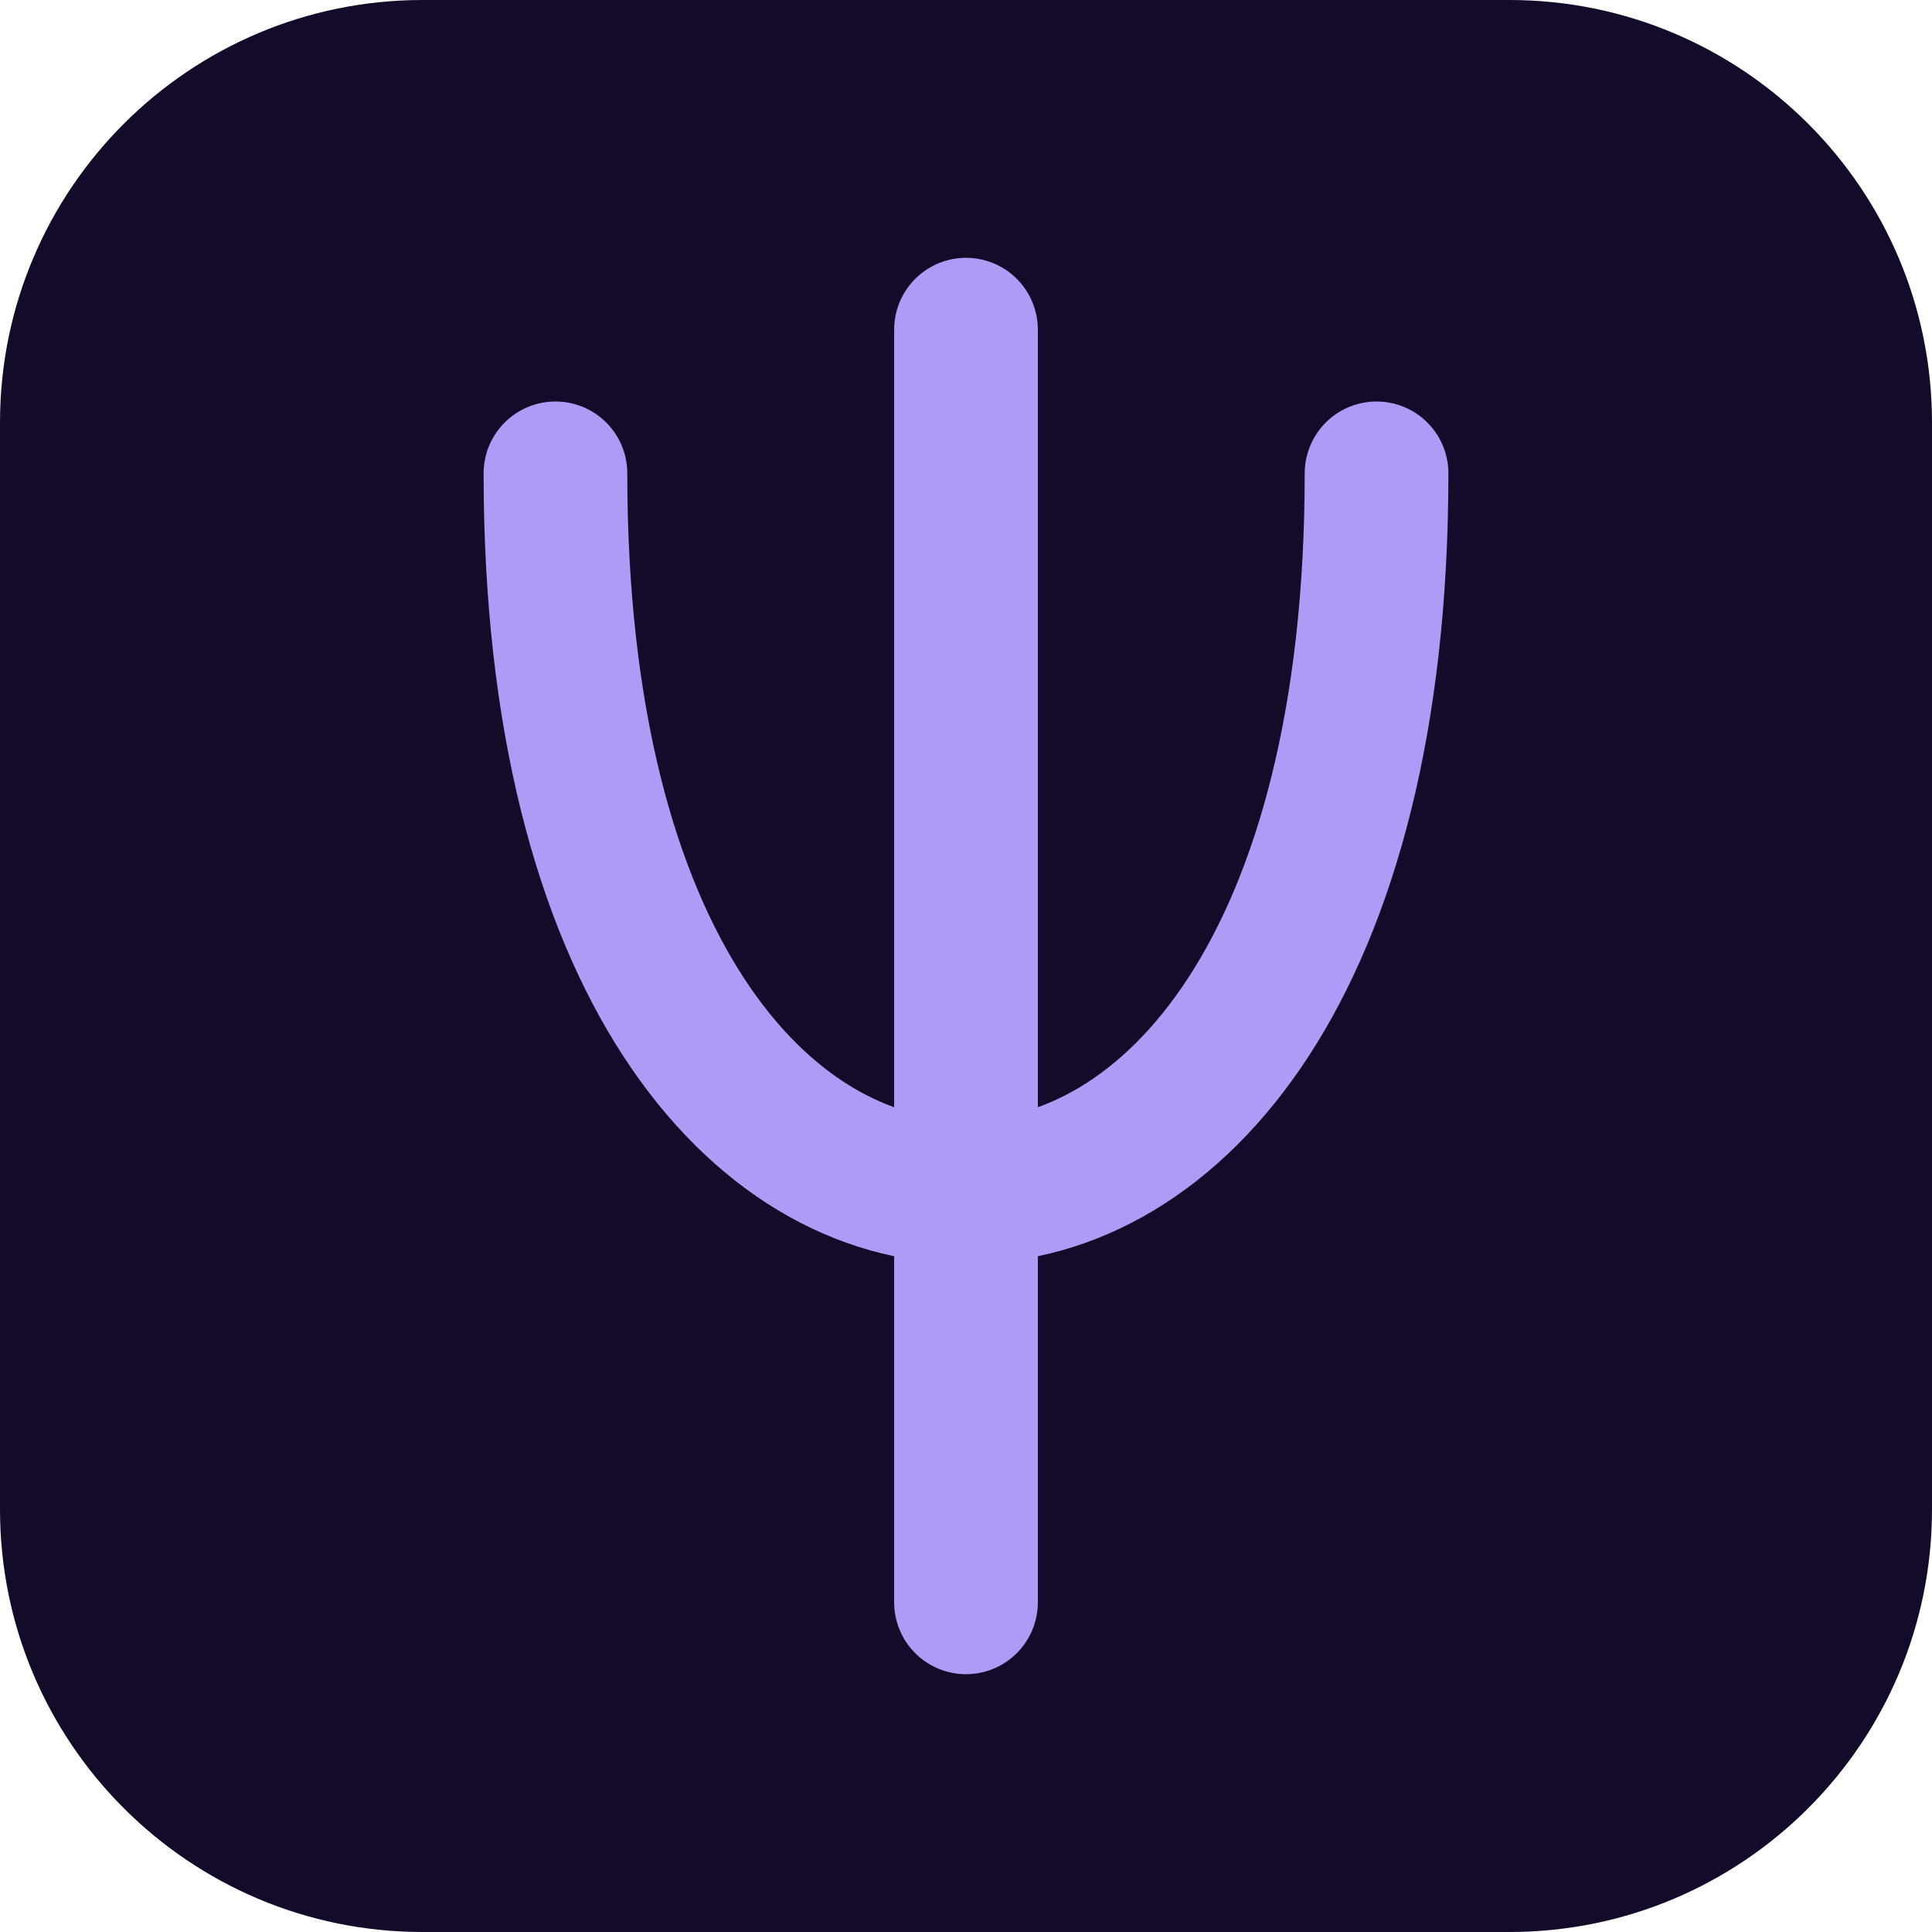
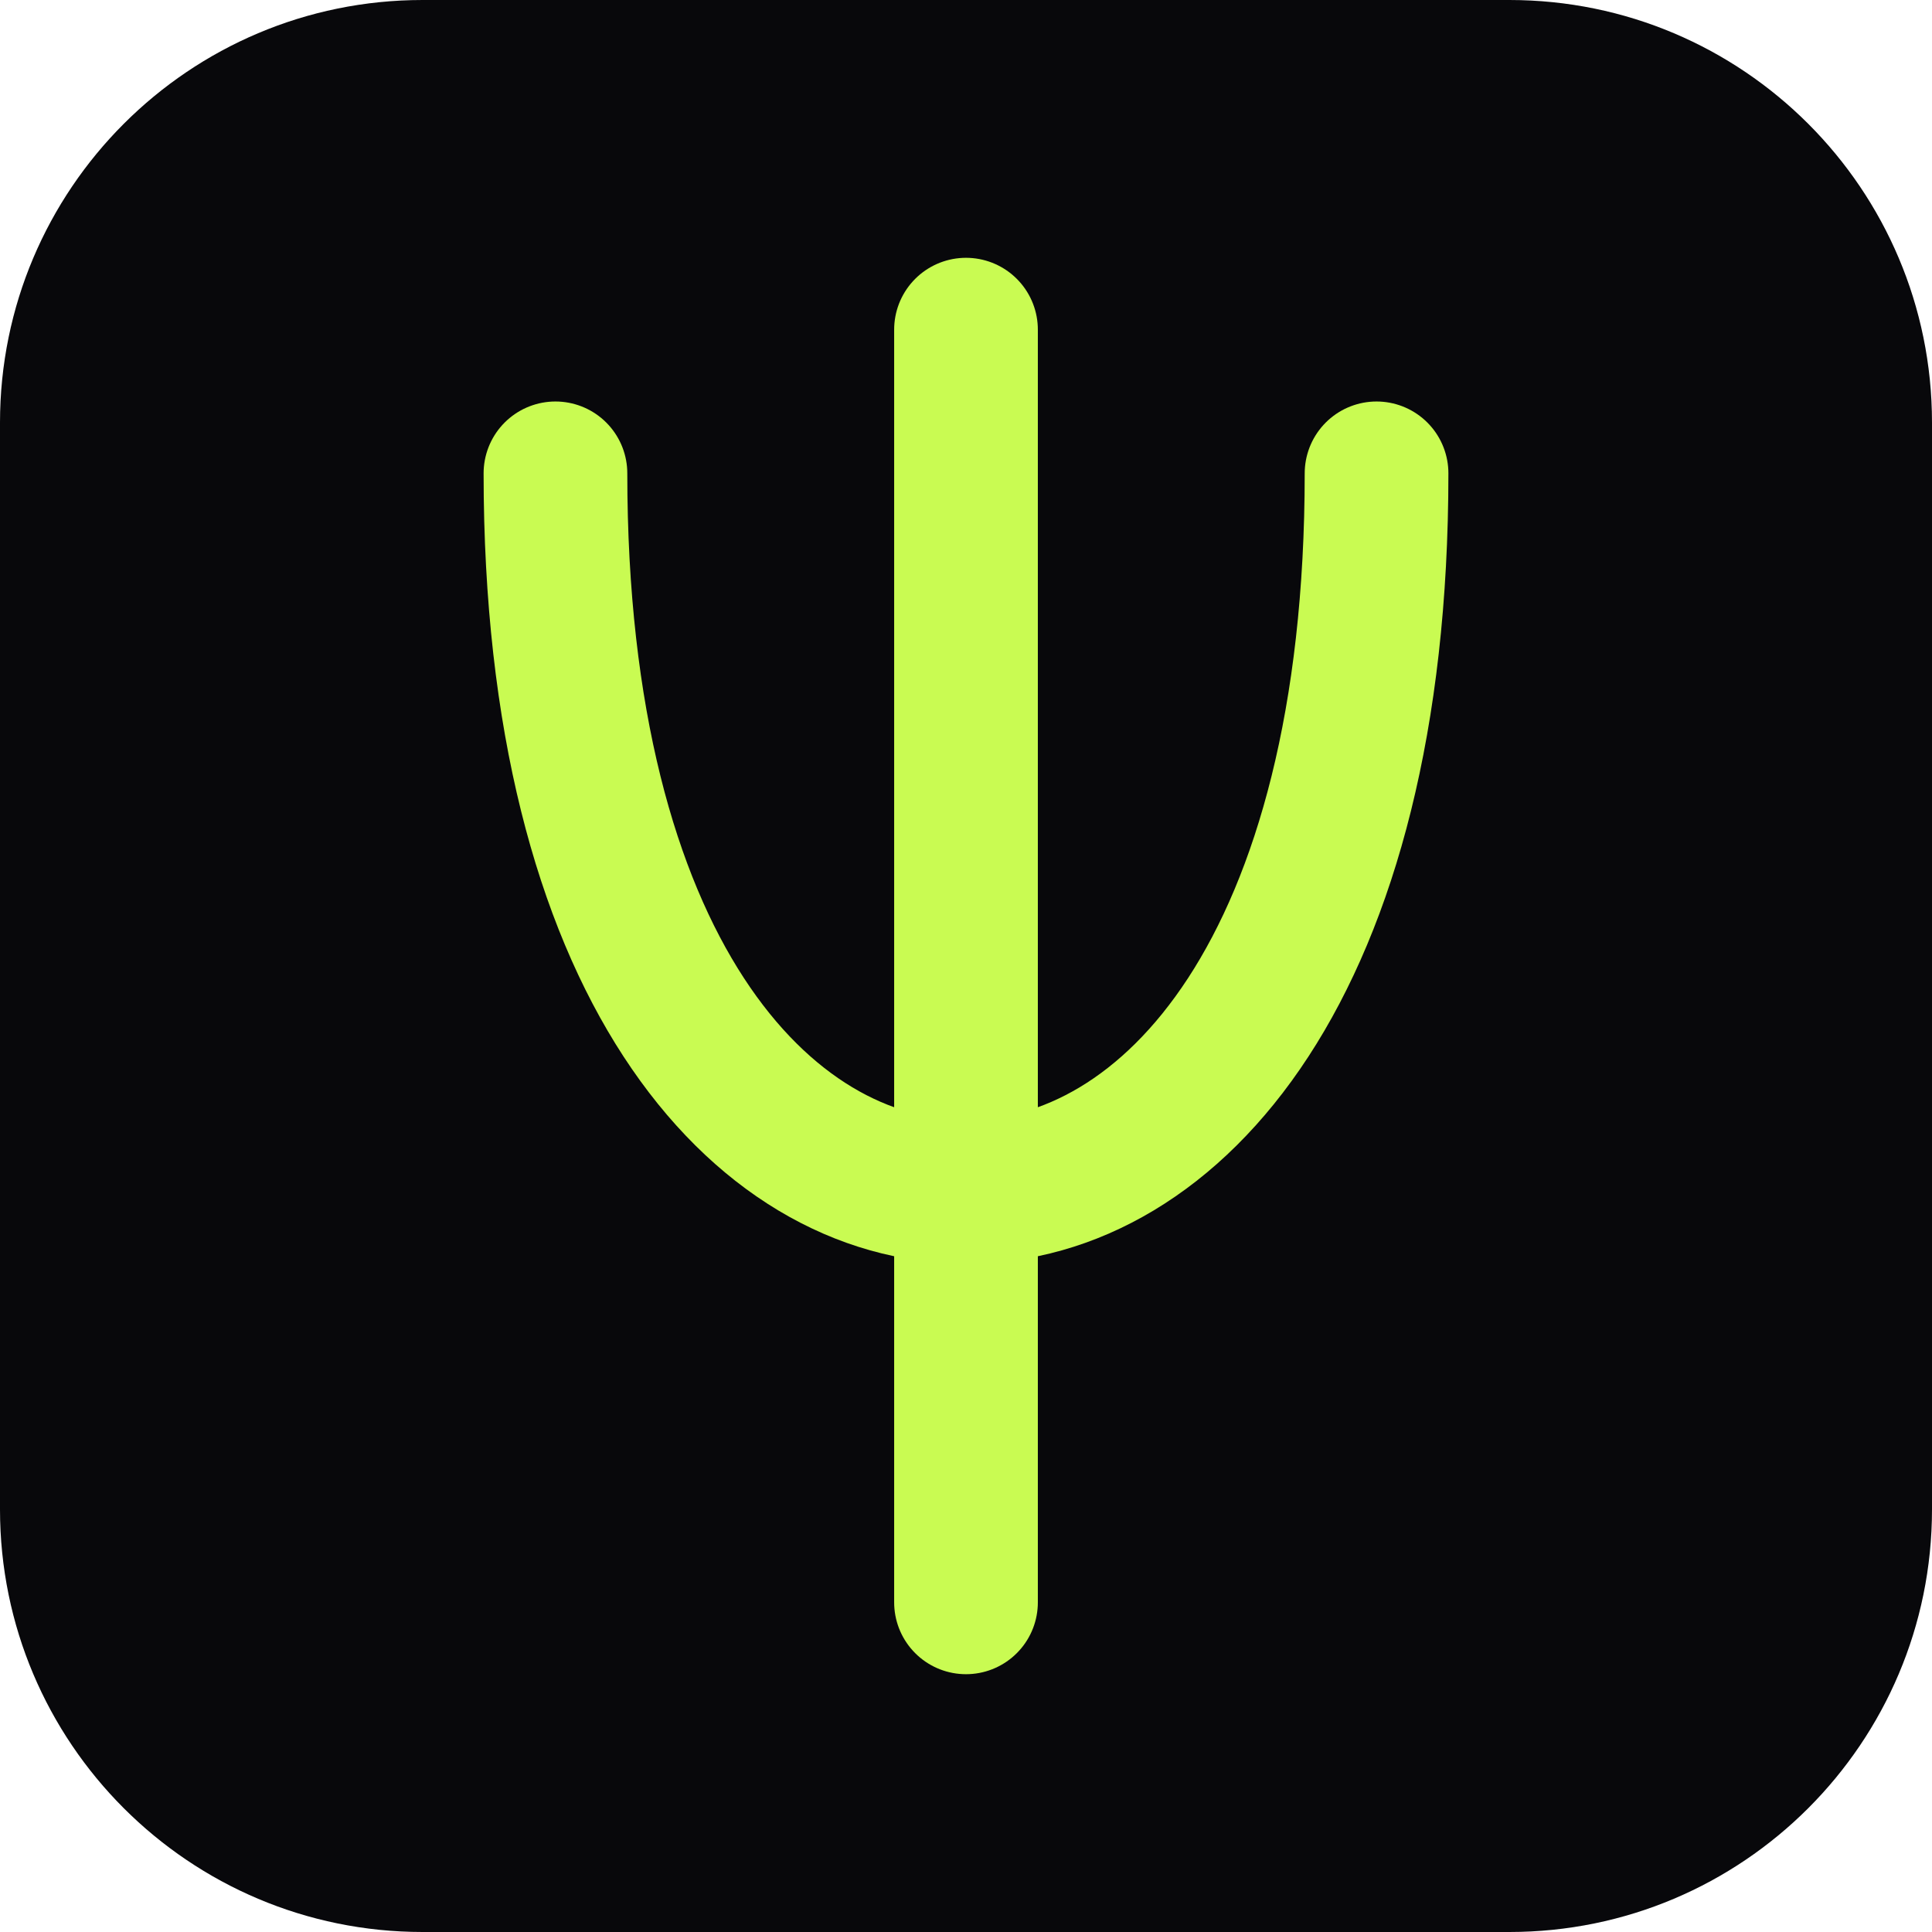
<svg xmlns="http://www.w3.org/2000/svg" width="32" height="32" viewBox="0 0 32 32">
-   <rect width="32" height="32" rx="7" fill="#140a29" />
-   <path d="M2 2.2 C2 7 4 9.2 6 9.2 C8 9.2 10 7 10 2.2 M6 0.8 V13.2" transform="translate(5.8 4.1) scale(1.7)" fill="none" stroke="#ad9bf6" stroke-width="1.4" stroke-linecap="round" stroke-linejoin="round" />
+   <rect width="32" height="32" rx="7" fill="#08080b" />
+   <path d="M2 2.2 C2 7 4 9.2 6 9.2 C8 9.2 10 7 10 2.2 M6 0.8 V13.2" transform="translate(5.8 4.1) scale(1.7)" fill="none" stroke="#c9fb52" stroke-width="1.4" stroke-linecap="round" stroke-linejoin="round" />
</svg>
